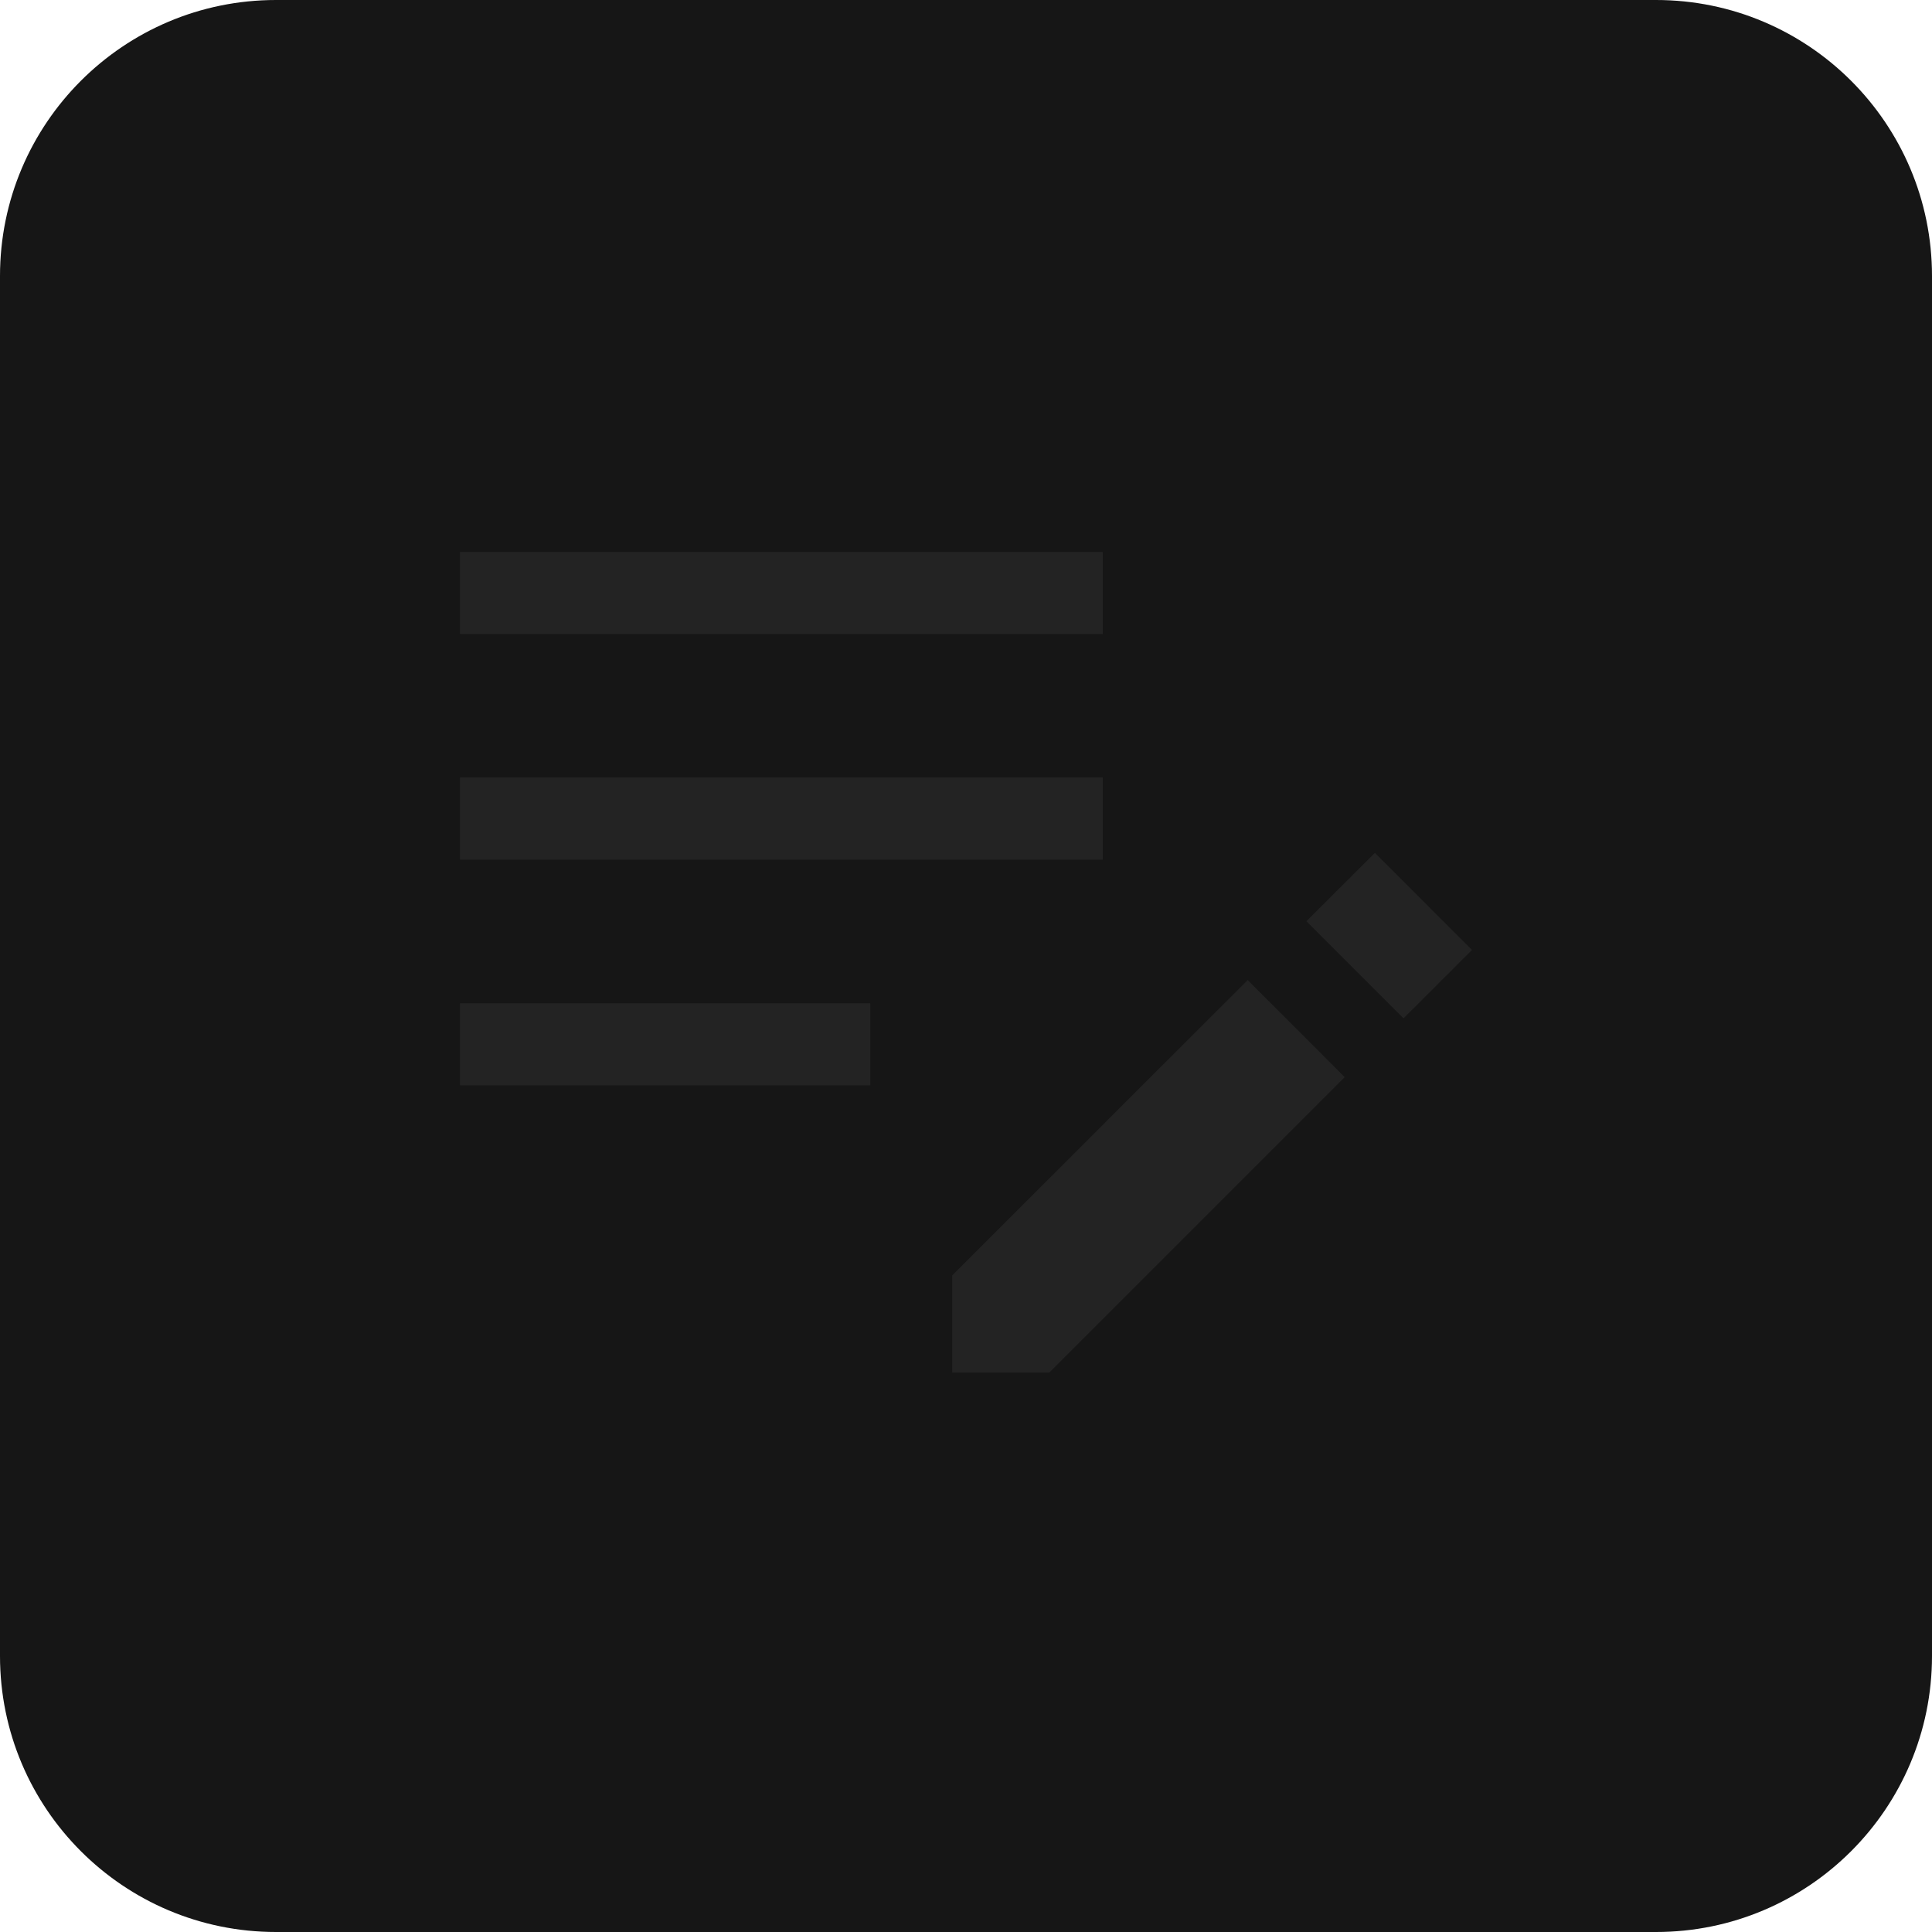
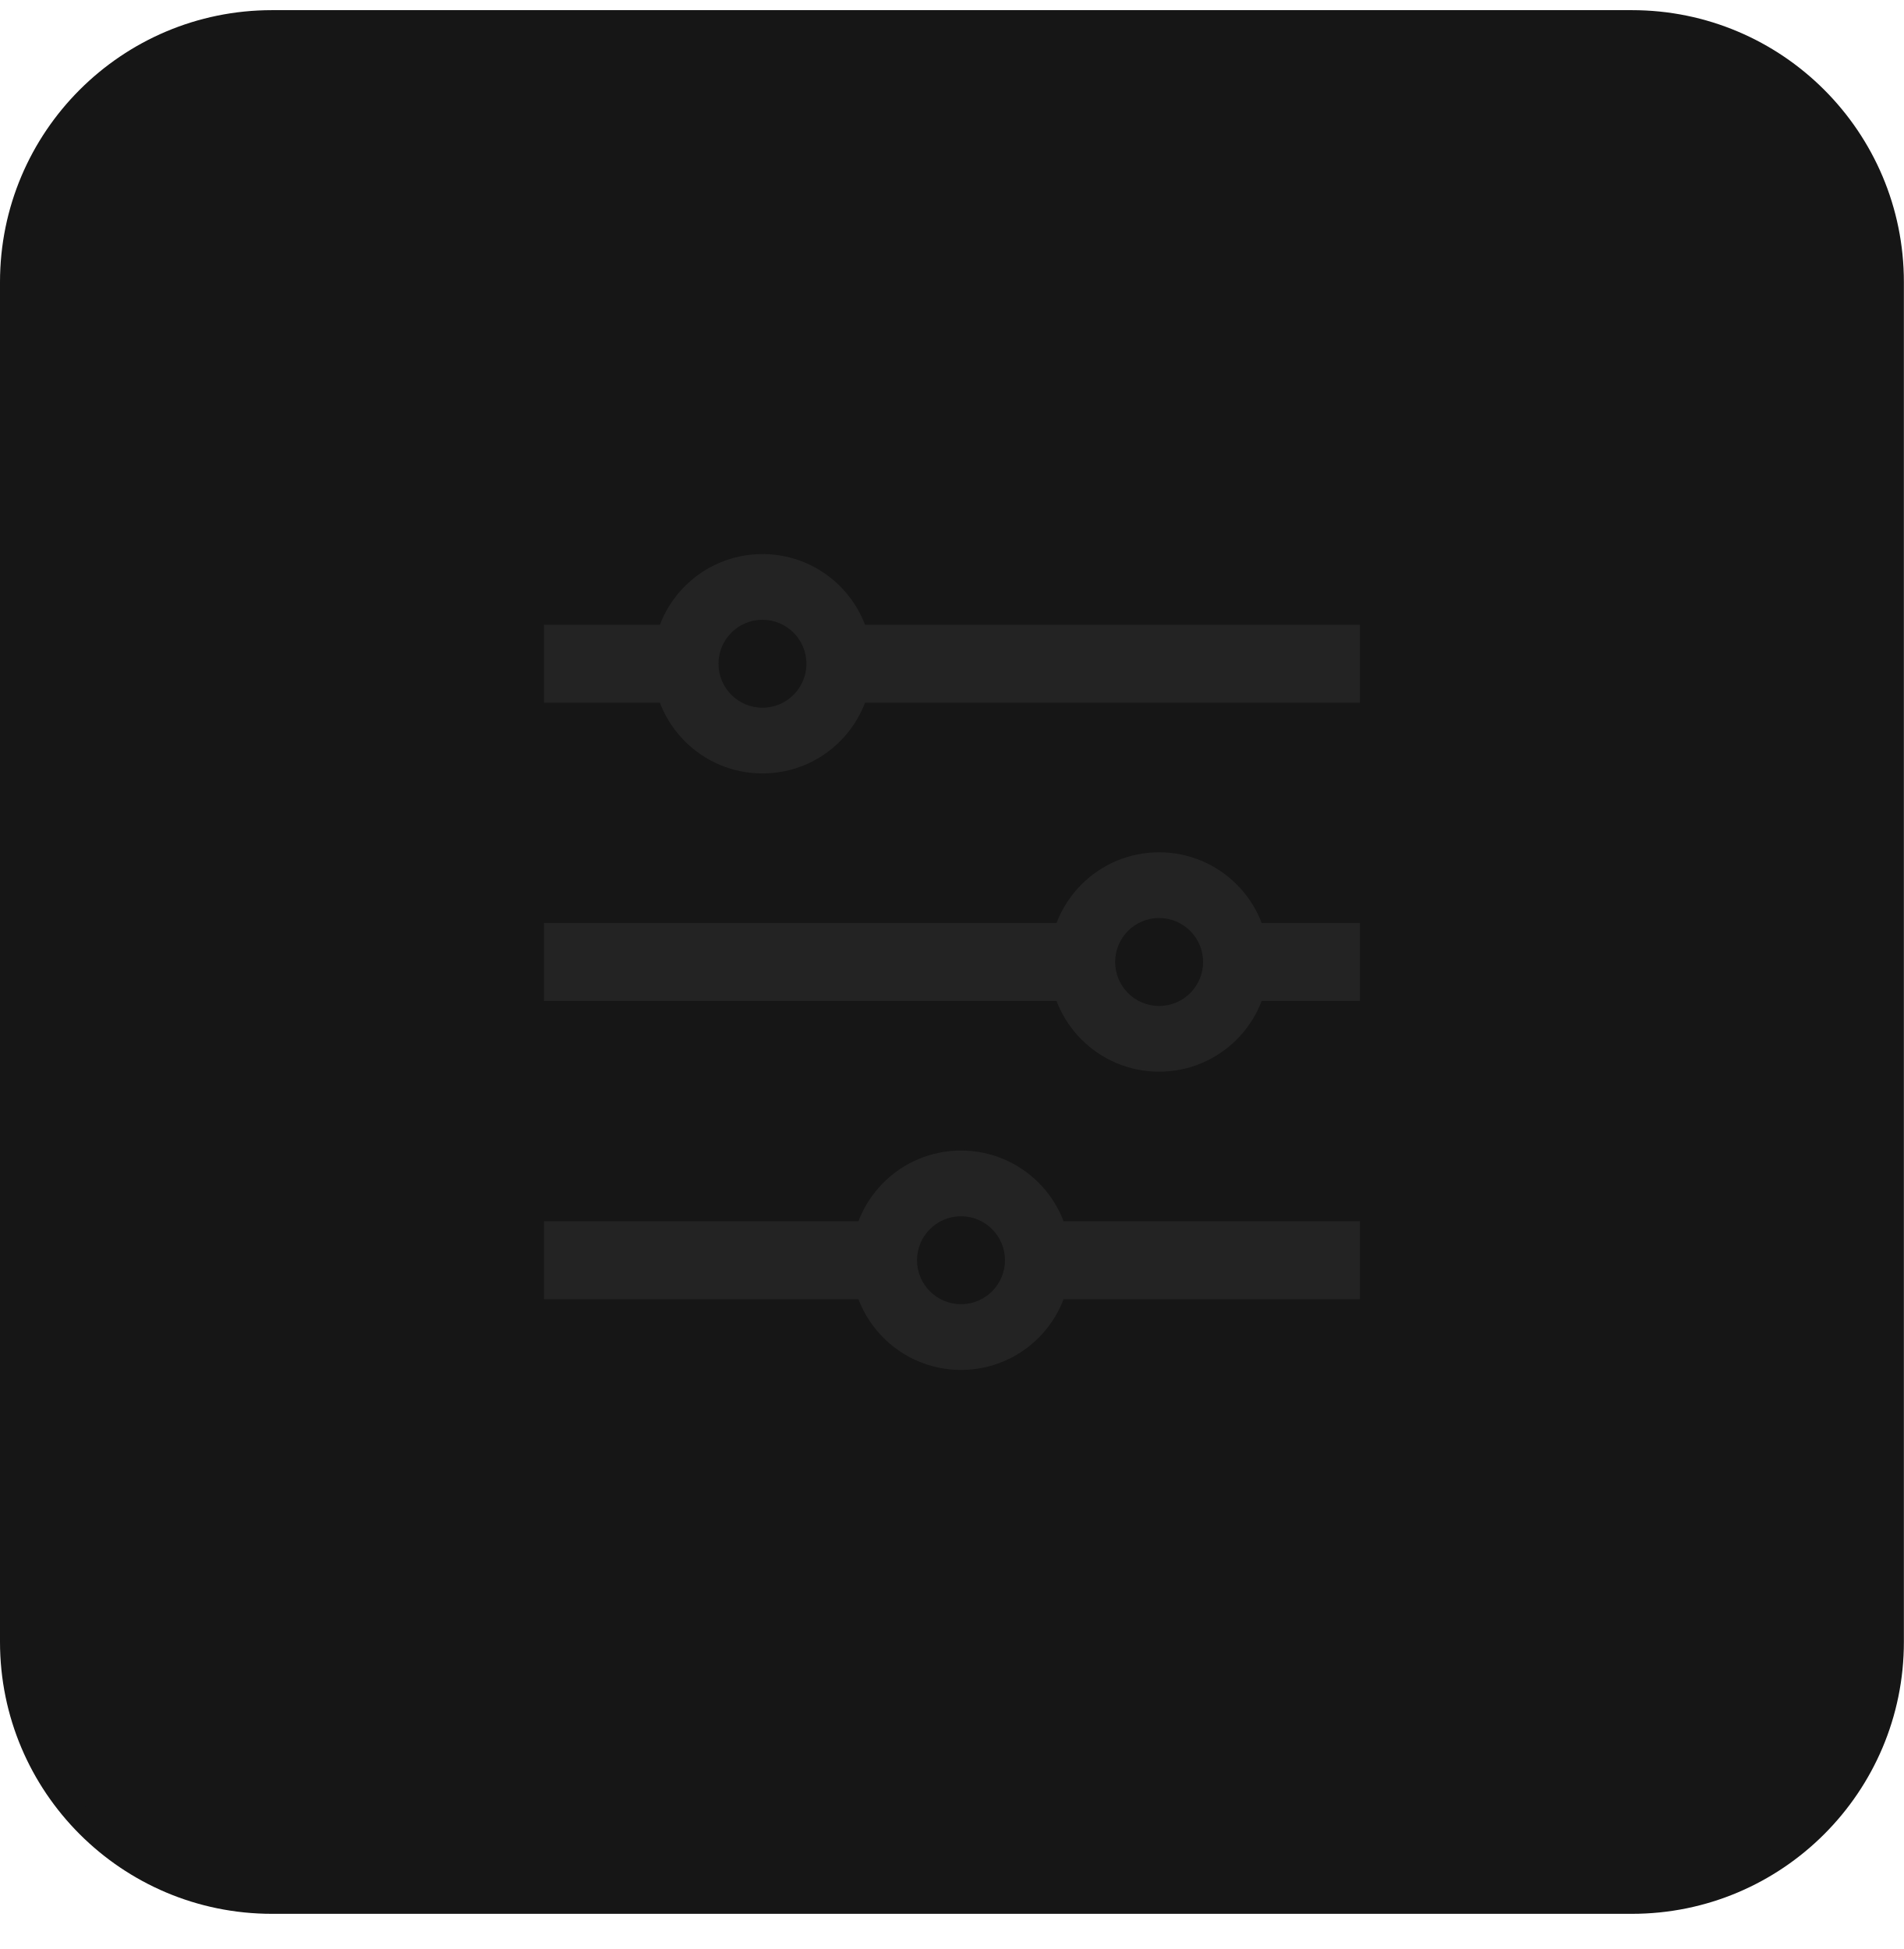
- <svg xmlns="http://www.w3.org/2000/svg" width="42" height="42" viewBox="0 0 42 42">
-   <g data-name="그룹 9771" transform="translate(-3347 -1757)">
-     <rect data-name="사각형 520" width="42" height="42" rx="6" transform="translate(3347 1757)" style="fill:#161616" />
-     <path data-name="패스 1969" d="M0 11.595h8.919V9.811H0zm10.7 4.132v2.111h2.111l6.422-6.422-2.109-2.111zm7.7-7.7 2.111 2.111L22 8.651l-2.111-2.11zM0 6.689h13.973V4.9H0zm0-4.905h13.973V0H0z" transform="translate(3357 1769)" style="fill:#232323" />
-   </g>
+ <svg xmlns="http://www.w3.org/2000/svg" width="42" height="43" viewBox="0 0 42 43" fill="none">
+   <path d="M36 .224H6a6 6 0 0 0-6 6v30a6 6 0 0 0 6 6h30a6 6 0 0 0 6-6v-30a6 6 0 0 0-6-6z" fill="#161616" />
+   <path d="M36 .724H6a5.5 5.5 0 0 0-5.5 5.5v30a5.5 5.5 0 0 0 5.5 5.5h30a5.5 5.5 0 0 0 5.5-5.5v-30a5.5 5.5 0 0 0-5.5-5.5z" fill="#161616" />
+   <path d="M30 26.944H12v1.72h18v-1.72z" fill="#232323" />
+   <path d="M21.2 30.224a2.42 2.42 0 1 0 0-4.84 2.42 2.42 0 0 0 0 4.84z" fill="#232323" />
+   <path d="M21.2 28.774a.97.97 0 1 0 0-1.94.97.97 0 0 0 0 1.94z" fill="#161616" />
+   <path d="M30 20.364H12v1.72h18v-1.72z" fill="#232323" />
+   <path d="M25.57 23.644a2.42 2.42 0 1 0 0-4.84 2.42 2.42 0 0 0 0 4.84z" fill="#232323" />
+   <path d="M25.57 22.194a.97.97 0 1 0 0-1.94.97.97 0 0 0 0 1.94z" fill="#161616" />
+   <path d="M30 13.784H12v1.72h18v-1.72z" fill="#232323" />
+   <path d="M16.82 17.064a2.42 2.42 0 1 0 0-4.84 2.42 2.42 0 0 0 0 4.84z" fill="#232323" />
+   <path d="M16.82 15.614a.97.97 0 1 0 0-1.94.97.97 0 0 0 0 1.94z" fill="#161616" />
</svg>
